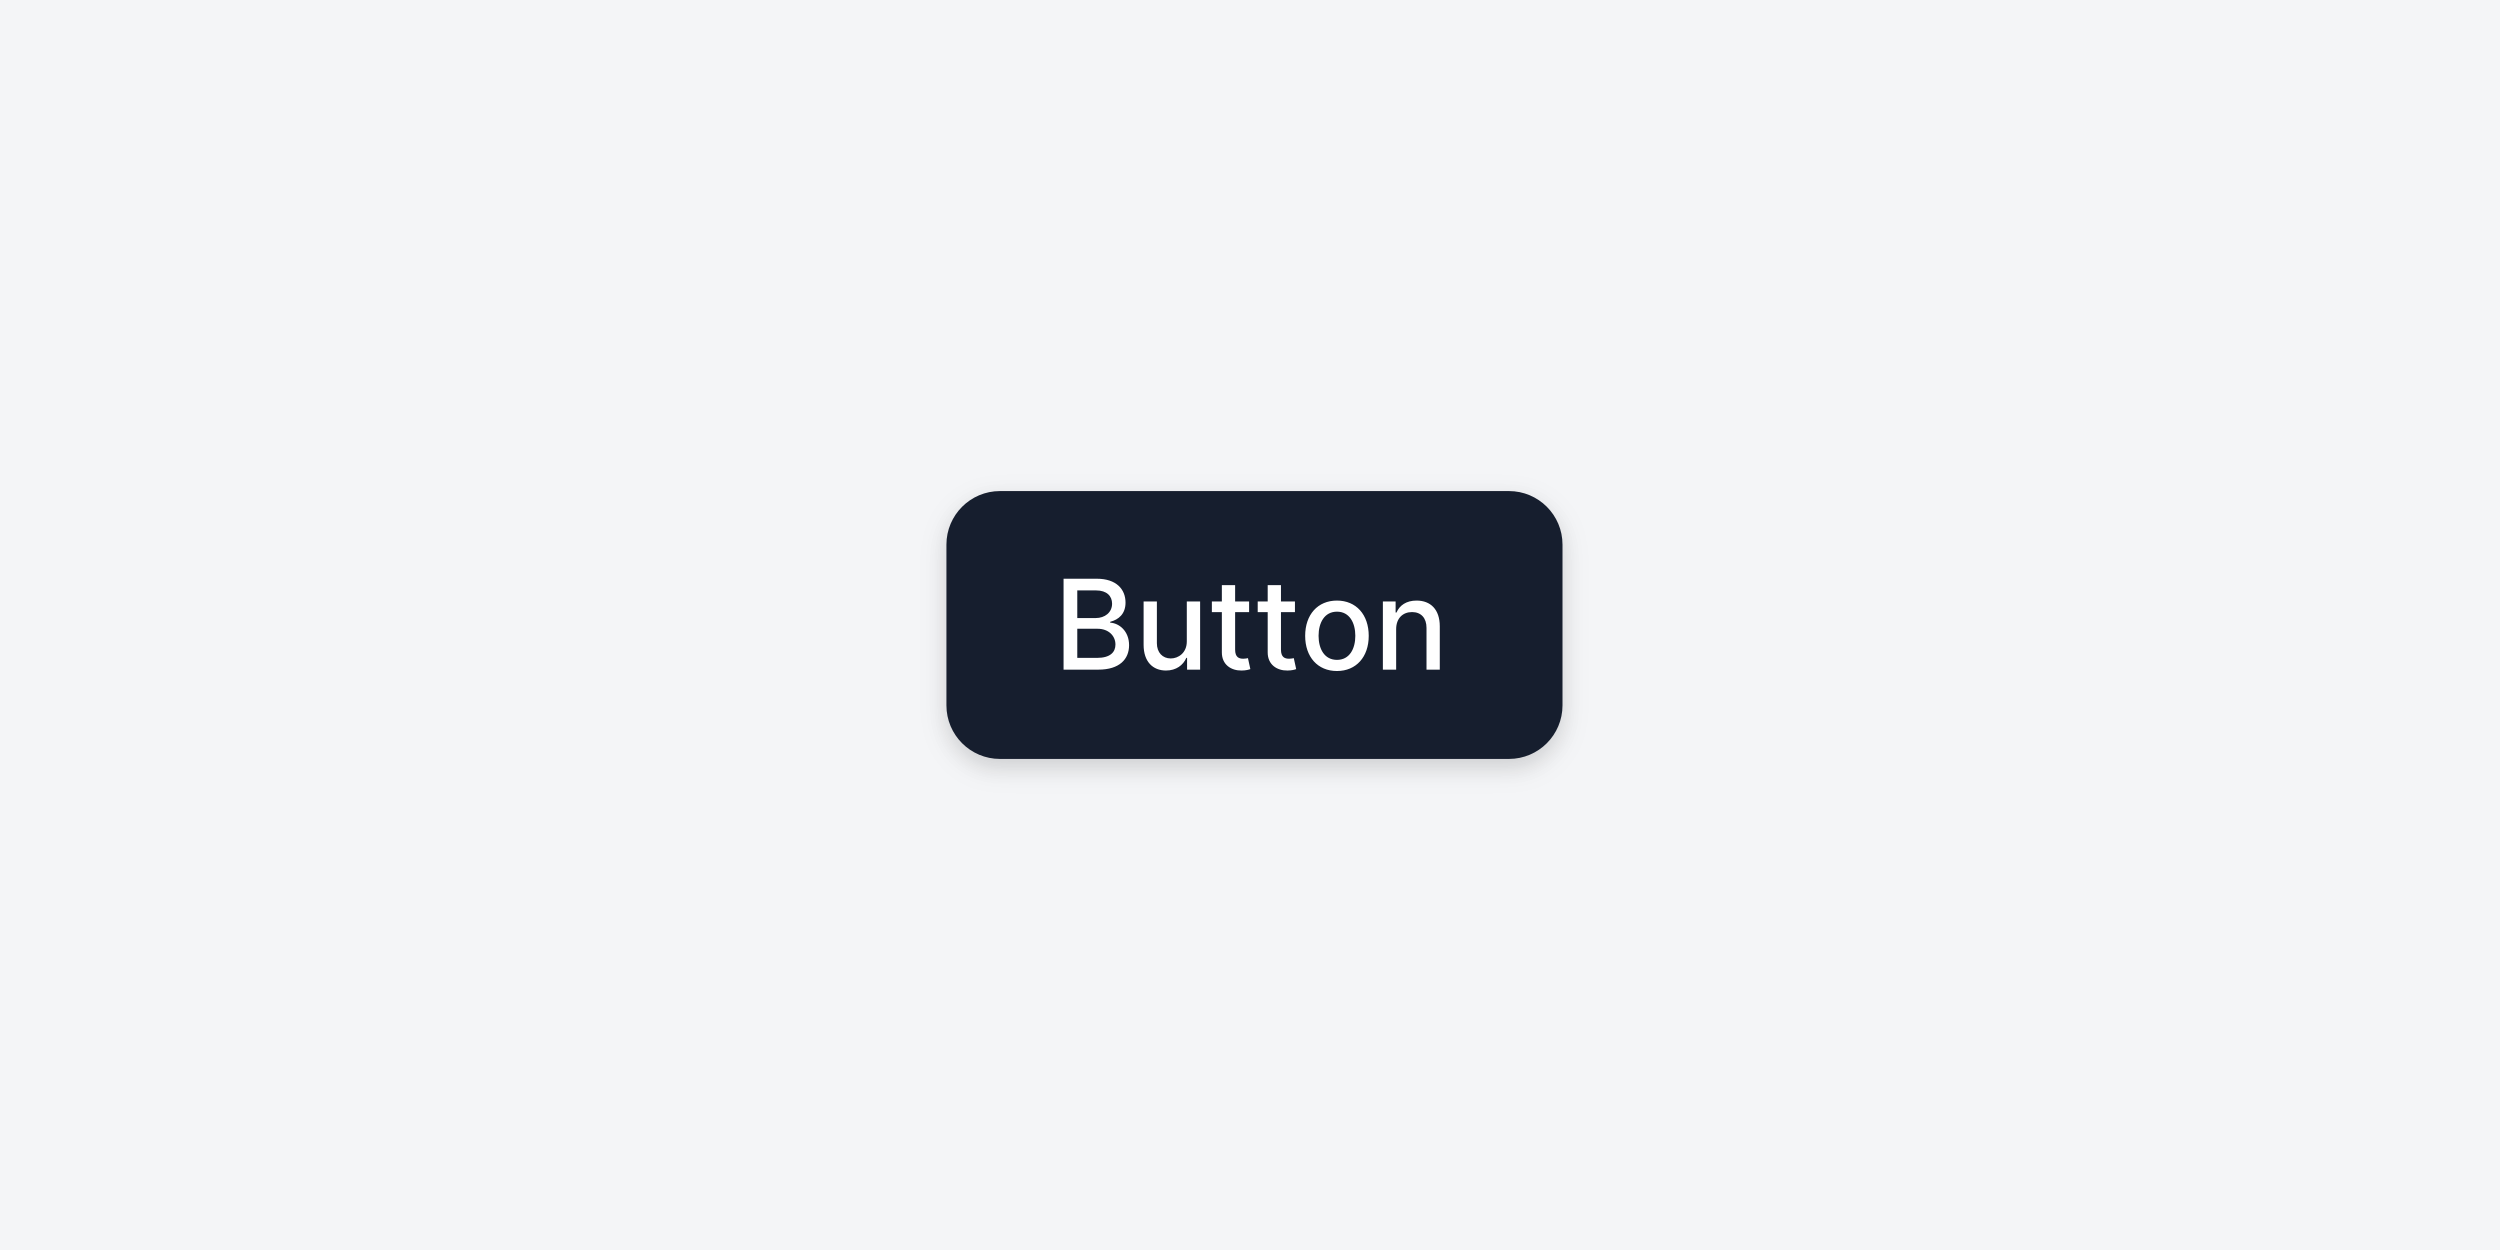
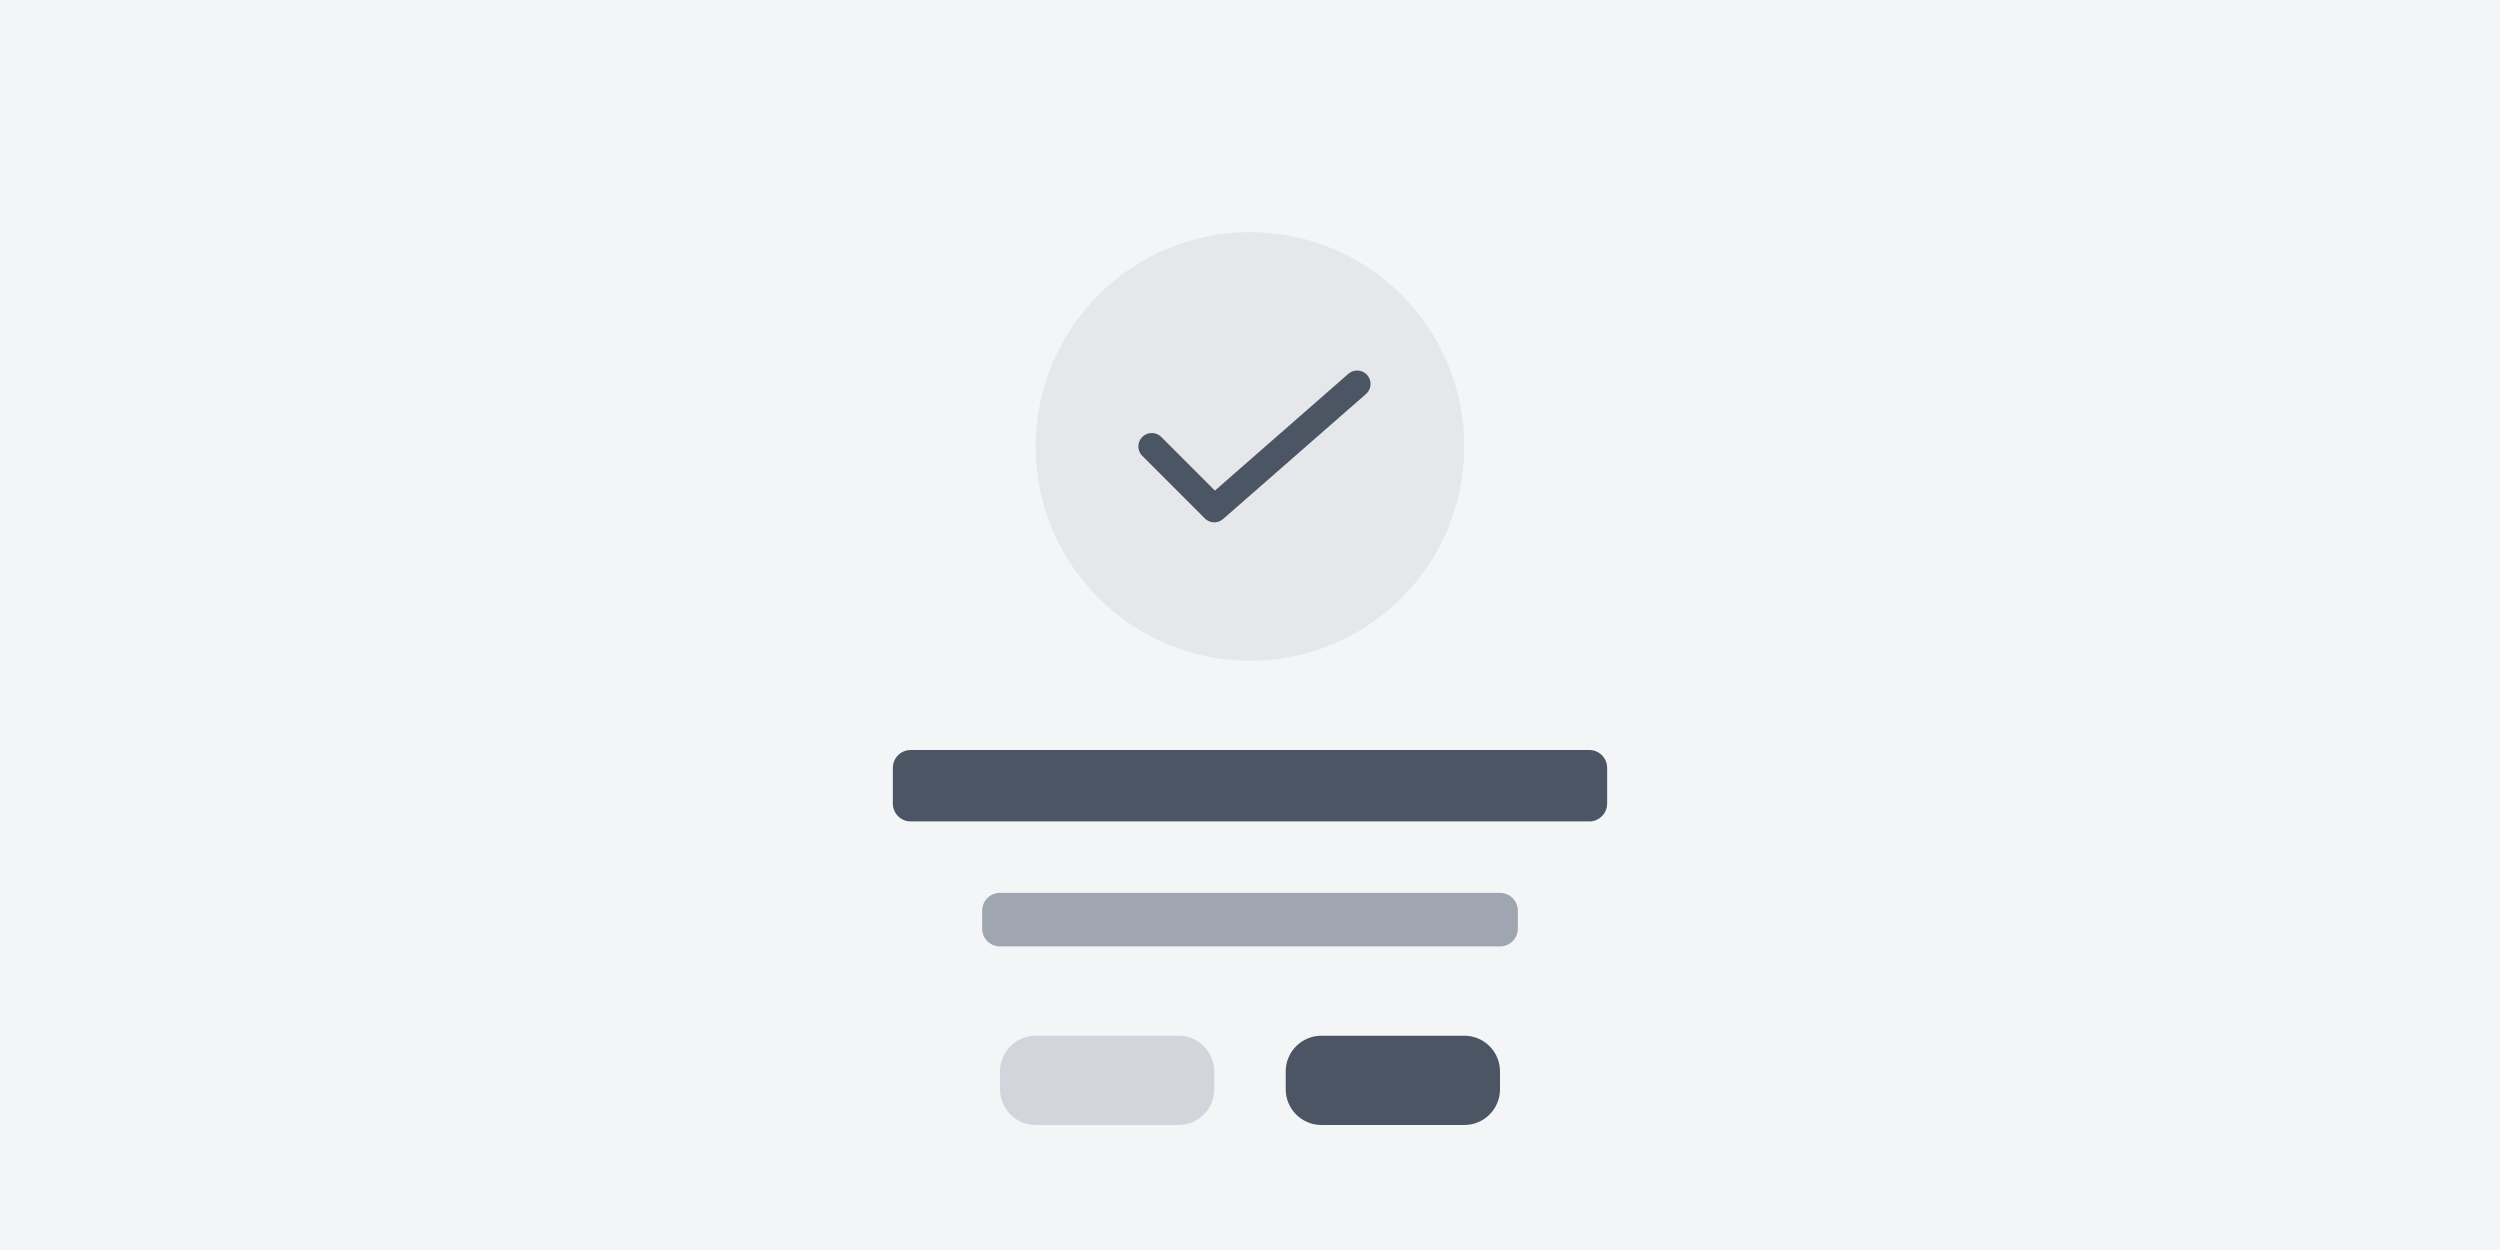
<svg xmlns="http://www.w3.org/2000/svg" width="280" height="140" viewBox="0 0 280 140" fill="none">
  <rect width="280" height="140" fill="#F4F5F7" />
-   <g filter="url(#filter0_dd)">
-     <rect x="106" y="55" width="69" height="30" rx="6" fill="#161E2E" />
-     <path d="M119.119 75H123.021C125.388 75 126.457 73.822 126.457 72.261C126.457 70.685 125.353 69.795 124.344 69.74V69.641C125.278 69.402 126.059 68.766 126.059 67.493C126.059 65.987 125.015 64.818 122.847 64.818H119.119V75ZM120.655 73.683V70.421H122.927C124.16 70.421 124.93 71.217 124.93 72.186C124.93 73.041 124.349 73.683 122.872 73.683H120.655ZM120.655 69.223V66.126H122.753C123.971 66.126 124.553 66.767 124.553 67.612C124.553 68.597 123.747 69.223 122.713 69.223H120.655ZM132.922 71.833C132.927 73.131 131.962 73.747 131.127 73.747C130.207 73.747 129.571 73.081 129.571 72.042V67.364H128.084V72.221C128.084 74.115 129.124 75.099 130.59 75.099C131.739 75.099 132.519 74.493 132.872 73.678H132.952V75H134.413V67.364H132.922V71.833ZM139.9 67.364H138.334V65.534H136.848V67.364H135.729V68.557H136.848V73.066C136.843 74.453 137.902 75.124 139.075 75.099C139.547 75.094 139.865 75.005 140.039 74.94L139.771 73.712C139.672 73.732 139.488 73.777 139.249 73.777C138.767 73.777 138.334 73.618 138.334 72.758V68.557H139.9V67.364ZM145.034 67.364H143.468V65.534H141.982V67.364H140.863V68.557H141.982V73.066C141.977 74.453 143.036 75.124 144.209 75.099C144.681 75.094 144.999 75.005 145.173 74.94L144.905 73.712C144.806 73.732 144.622 73.777 144.383 73.777C143.901 73.777 143.468 73.618 143.468 72.758V68.557H145.034V67.364ZM149.738 75.154C151.891 75.154 153.298 73.578 153.298 71.217C153.298 68.84 151.891 67.264 149.738 67.264C147.585 67.264 146.179 68.84 146.179 71.217C146.179 73.578 147.585 75.154 149.738 75.154ZM149.743 73.906C148.336 73.906 147.68 72.678 147.68 71.212C147.68 69.75 148.336 68.507 149.743 68.507C151.14 68.507 151.796 69.75 151.796 71.212C151.796 72.678 151.14 73.906 149.743 73.906ZM156.369 70.466C156.369 69.248 157.114 68.552 158.148 68.552C159.158 68.552 159.769 69.213 159.769 70.322V75H161.256V70.143C161.256 68.254 160.217 67.264 158.656 67.264C157.507 67.264 156.756 67.796 156.403 68.606H156.309V67.364H154.882V75H156.369V70.466Z" fill="white" />
-   </g>
-   <defs>
-     <filter id="filter0_dd" x="103" y="53" width="75" height="36" filterUnits="userSpaceOnUse" color-interpolation-filters="sRGB">
-       <feFlood flood-opacity="0" result="BackgroundImageFix" />
-       <feColorMatrix in="SourceAlpha" type="matrix" values="0 0 0 0 0 0 0 0 0 0 0 0 0 0 0 0 0 0 127 0" />
-       <feOffset dy="1" />
-       <feGaussianBlur stdDeviation="1" />
-       <feColorMatrix type="matrix" values="0 0 0 0 0 0 0 0 0 0 0 0 0 0 0 0 0 0 0.06 0" />
-       <feBlend mode="normal" in2="BackgroundImageFix" result="effect1_dropShadow" />
-       <feColorMatrix in="SourceAlpha" type="matrix" values="0 0 0 0 0 0 0 0 0 0 0 0 0 0 0 0 0 0 127 0" />
-       <feOffset dy="1" />
-       <feGaussianBlur stdDeviation="1.5" />
-       <feColorMatrix type="matrix" values="0 0 0 0 0 0 0 0 0 0 0 0 0 0 0 0 0 0 0.1 0" />
-       <feBlend mode="normal" in2="effect1_dropShadow" result="effect2_dropShadow" />
-       <feBlend mode="normal" in="SourceGraphic" in2="effect2_dropShadow" result="shape" />
-     </filter>
-   </defs>
+   <circle cx="140" cy="50" r="24" fill="#E5E7EB" />
+   <path d="M129 50L136 57L152 43" stroke="#4B5563" stroke-width="3" stroke-linecap="round" stroke-linejoin="round" />
+   <rect x="100" y="84" width="80" height="8" rx="2" fill="#4B5563" />
+   <rect x="110" y="100" width="60" height="6" rx="2" fill="#9FA6B2" />
+   <rect x="112" y="116" width="24" height="10" rx="4" fill="#D2D6DC" />
+   <rect x="144" y="116" width="24" height="10" rx="4" fill="#4B5563" />
</svg>
